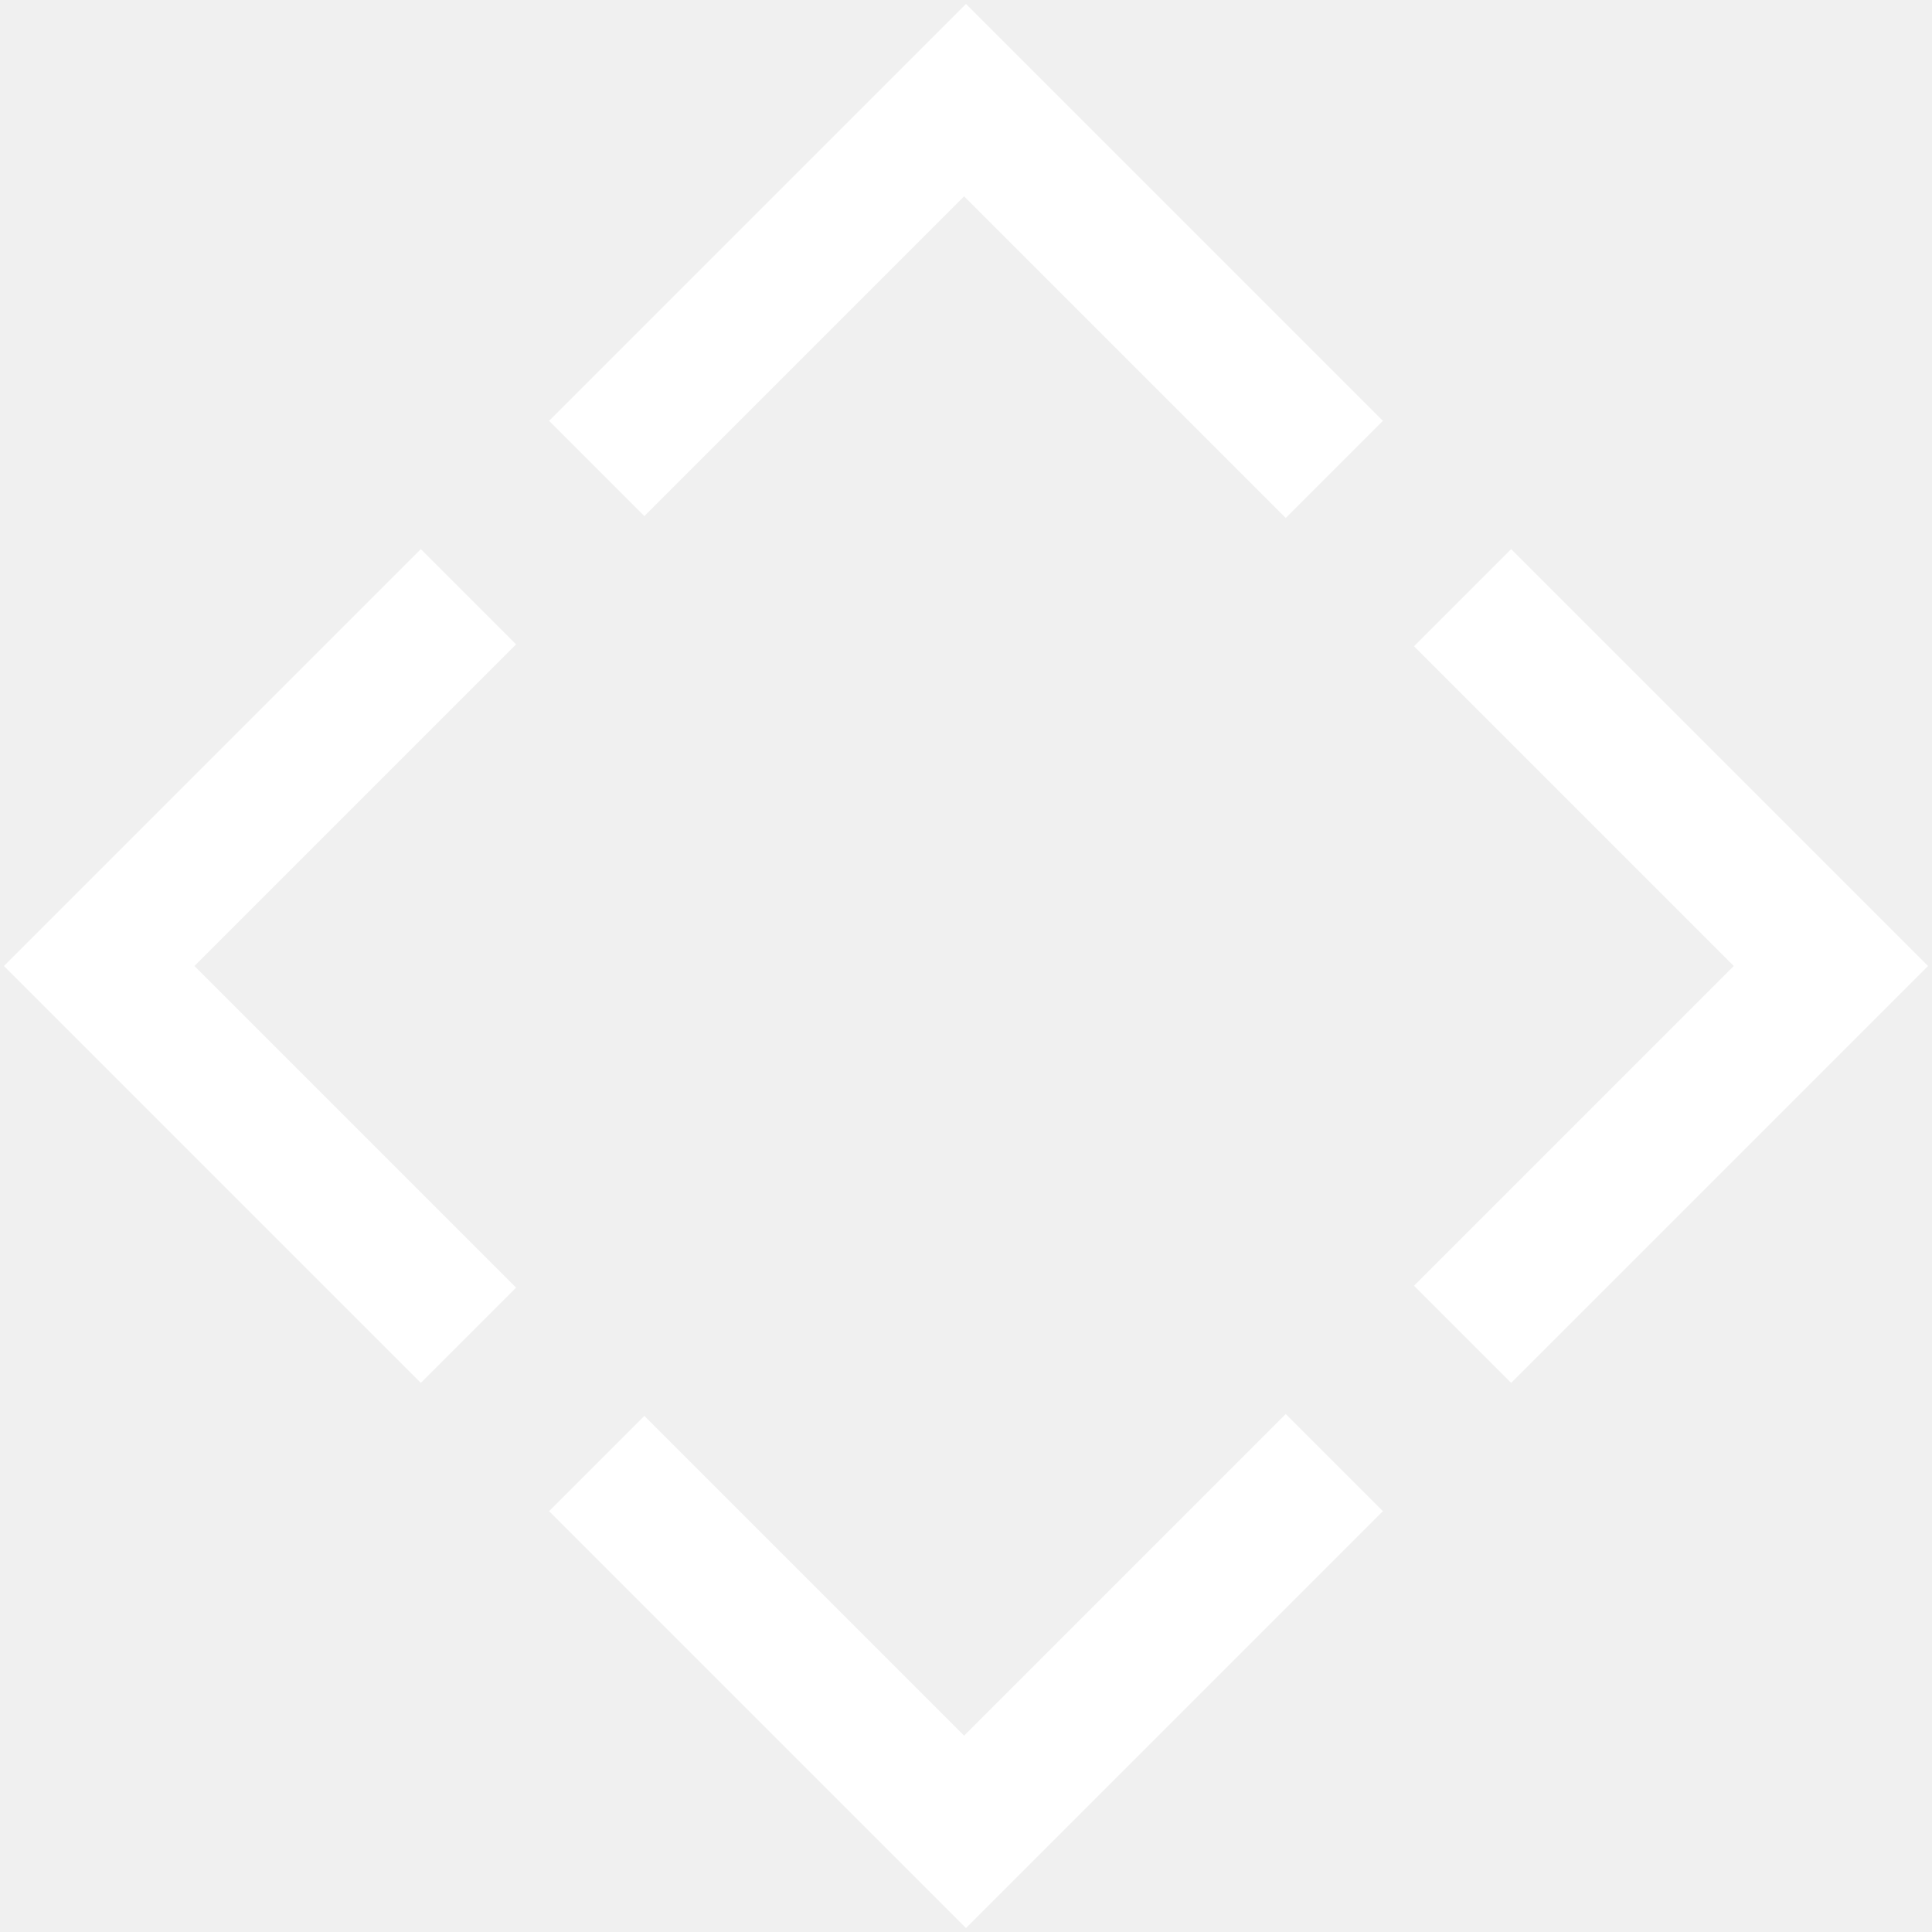
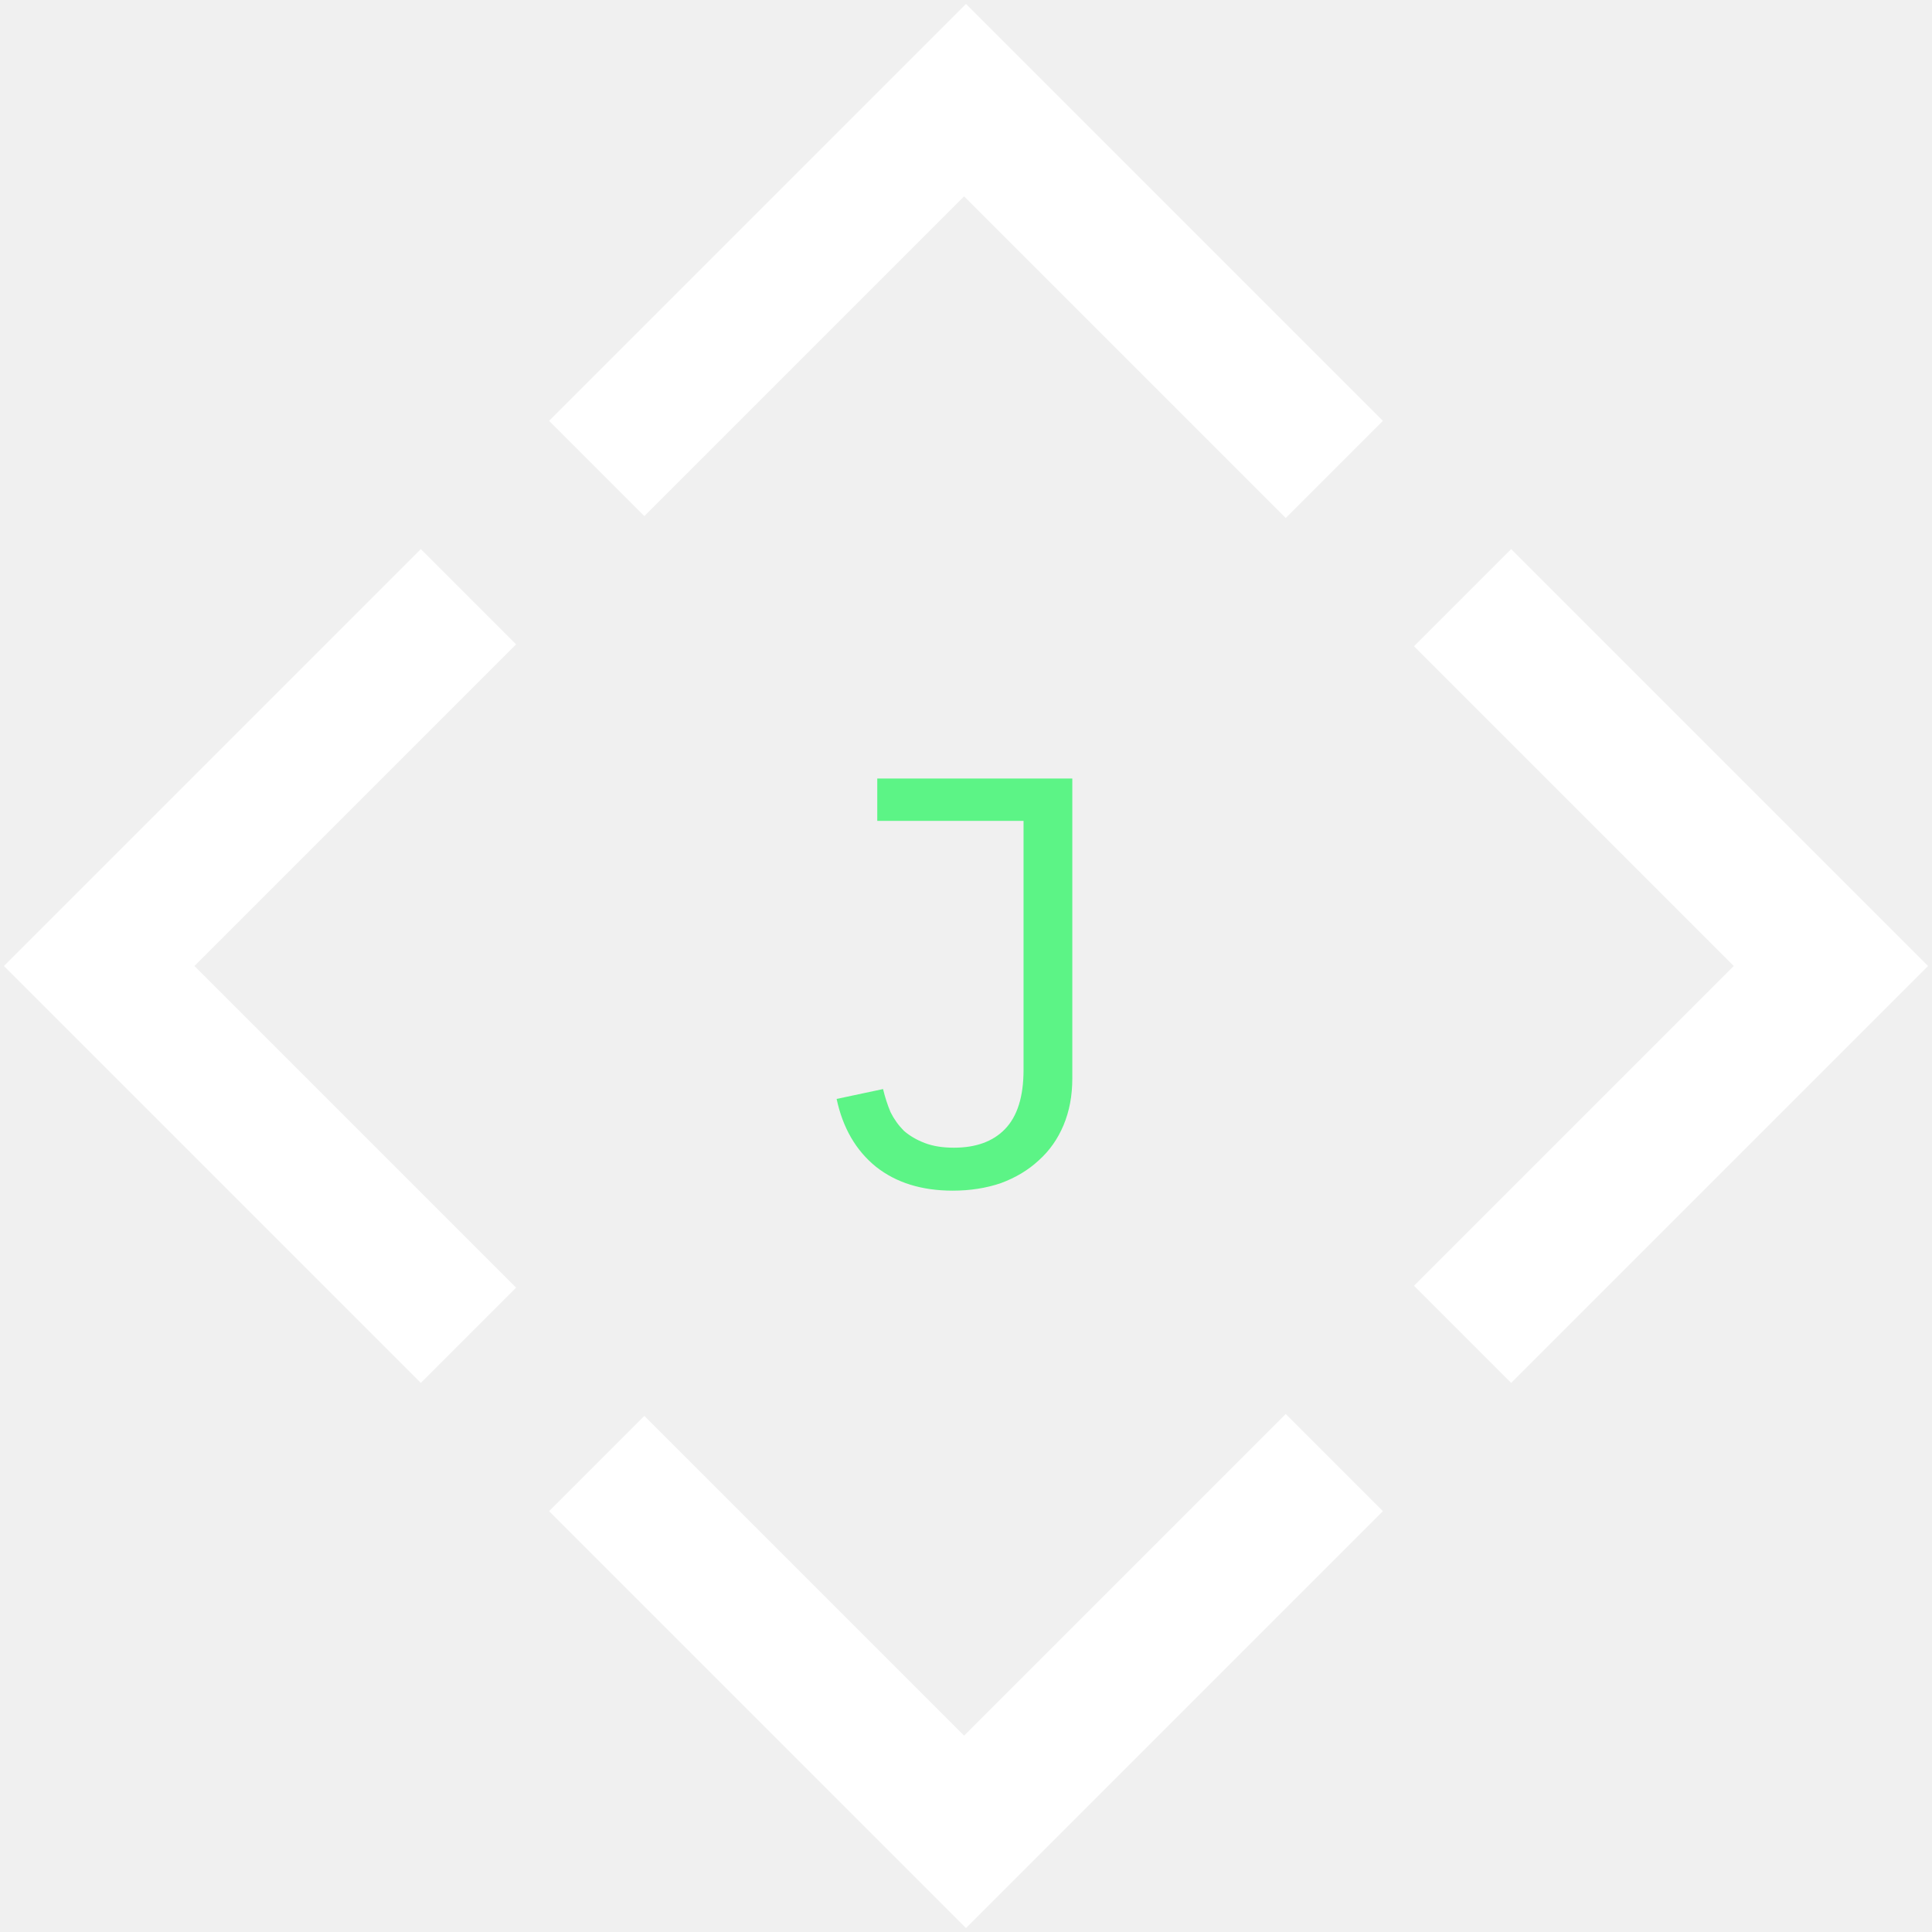
<svg xmlns="http://www.w3.org/2000/svg" width="426" height="426" viewBox="0 0 426 426" fill="none">
  <path fill-rule="evenodd" clip-rule="evenodd" d="M92.792 121.076L0.868 213L92.792 304.924L113.797 283.919L42.878 213L113.797 142.081L92.792 121.076ZM121.076 92.792L142.081 113.797L212.584 43.294L283.502 114.213L304.924 92.792L213 0.868L121.076 92.792ZM283.502 311.787L212.584 382.706L142.081 312.203L121.076 333.208L213 425.132L304.924 333.208L283.502 311.787ZM333.208 304.924L425.132 213L333.208 121.076L311.787 142.498L382.289 213L311.787 283.503L333.208 304.924Z" fill="white" />
+   <path d="M236.44 171.656V237.832C236.44 241.587 235.8 245 234.52 248.072C233.24 251.144 231.405 253.747 229.016 255.88C226.712 258.013 223.939 259.677 220.696 260.872C217.453 261.981 213.912 262.536 210.072 262.536C203.245 262.536 197.613 260.787 193.176 257.288C188.739 253.704 185.837 248.712 184.472 242.312L194.712 240.136C195.139 241.928 195.693 243.635 196.376 245.256C197.144 246.792 198.125 248.157 199.32 249.352C200.6 250.461 202.136 251.357 203.928 252.04C205.72 252.723 207.853 253.064 210.328 253.064C215.192 253.064 218.947 251.699 221.592 248.968C224.323 246.152 225.688 241.8 225.688 235.912V181H193.432V171.656H236.44Z" fill="#5CF486" />
</svg>
